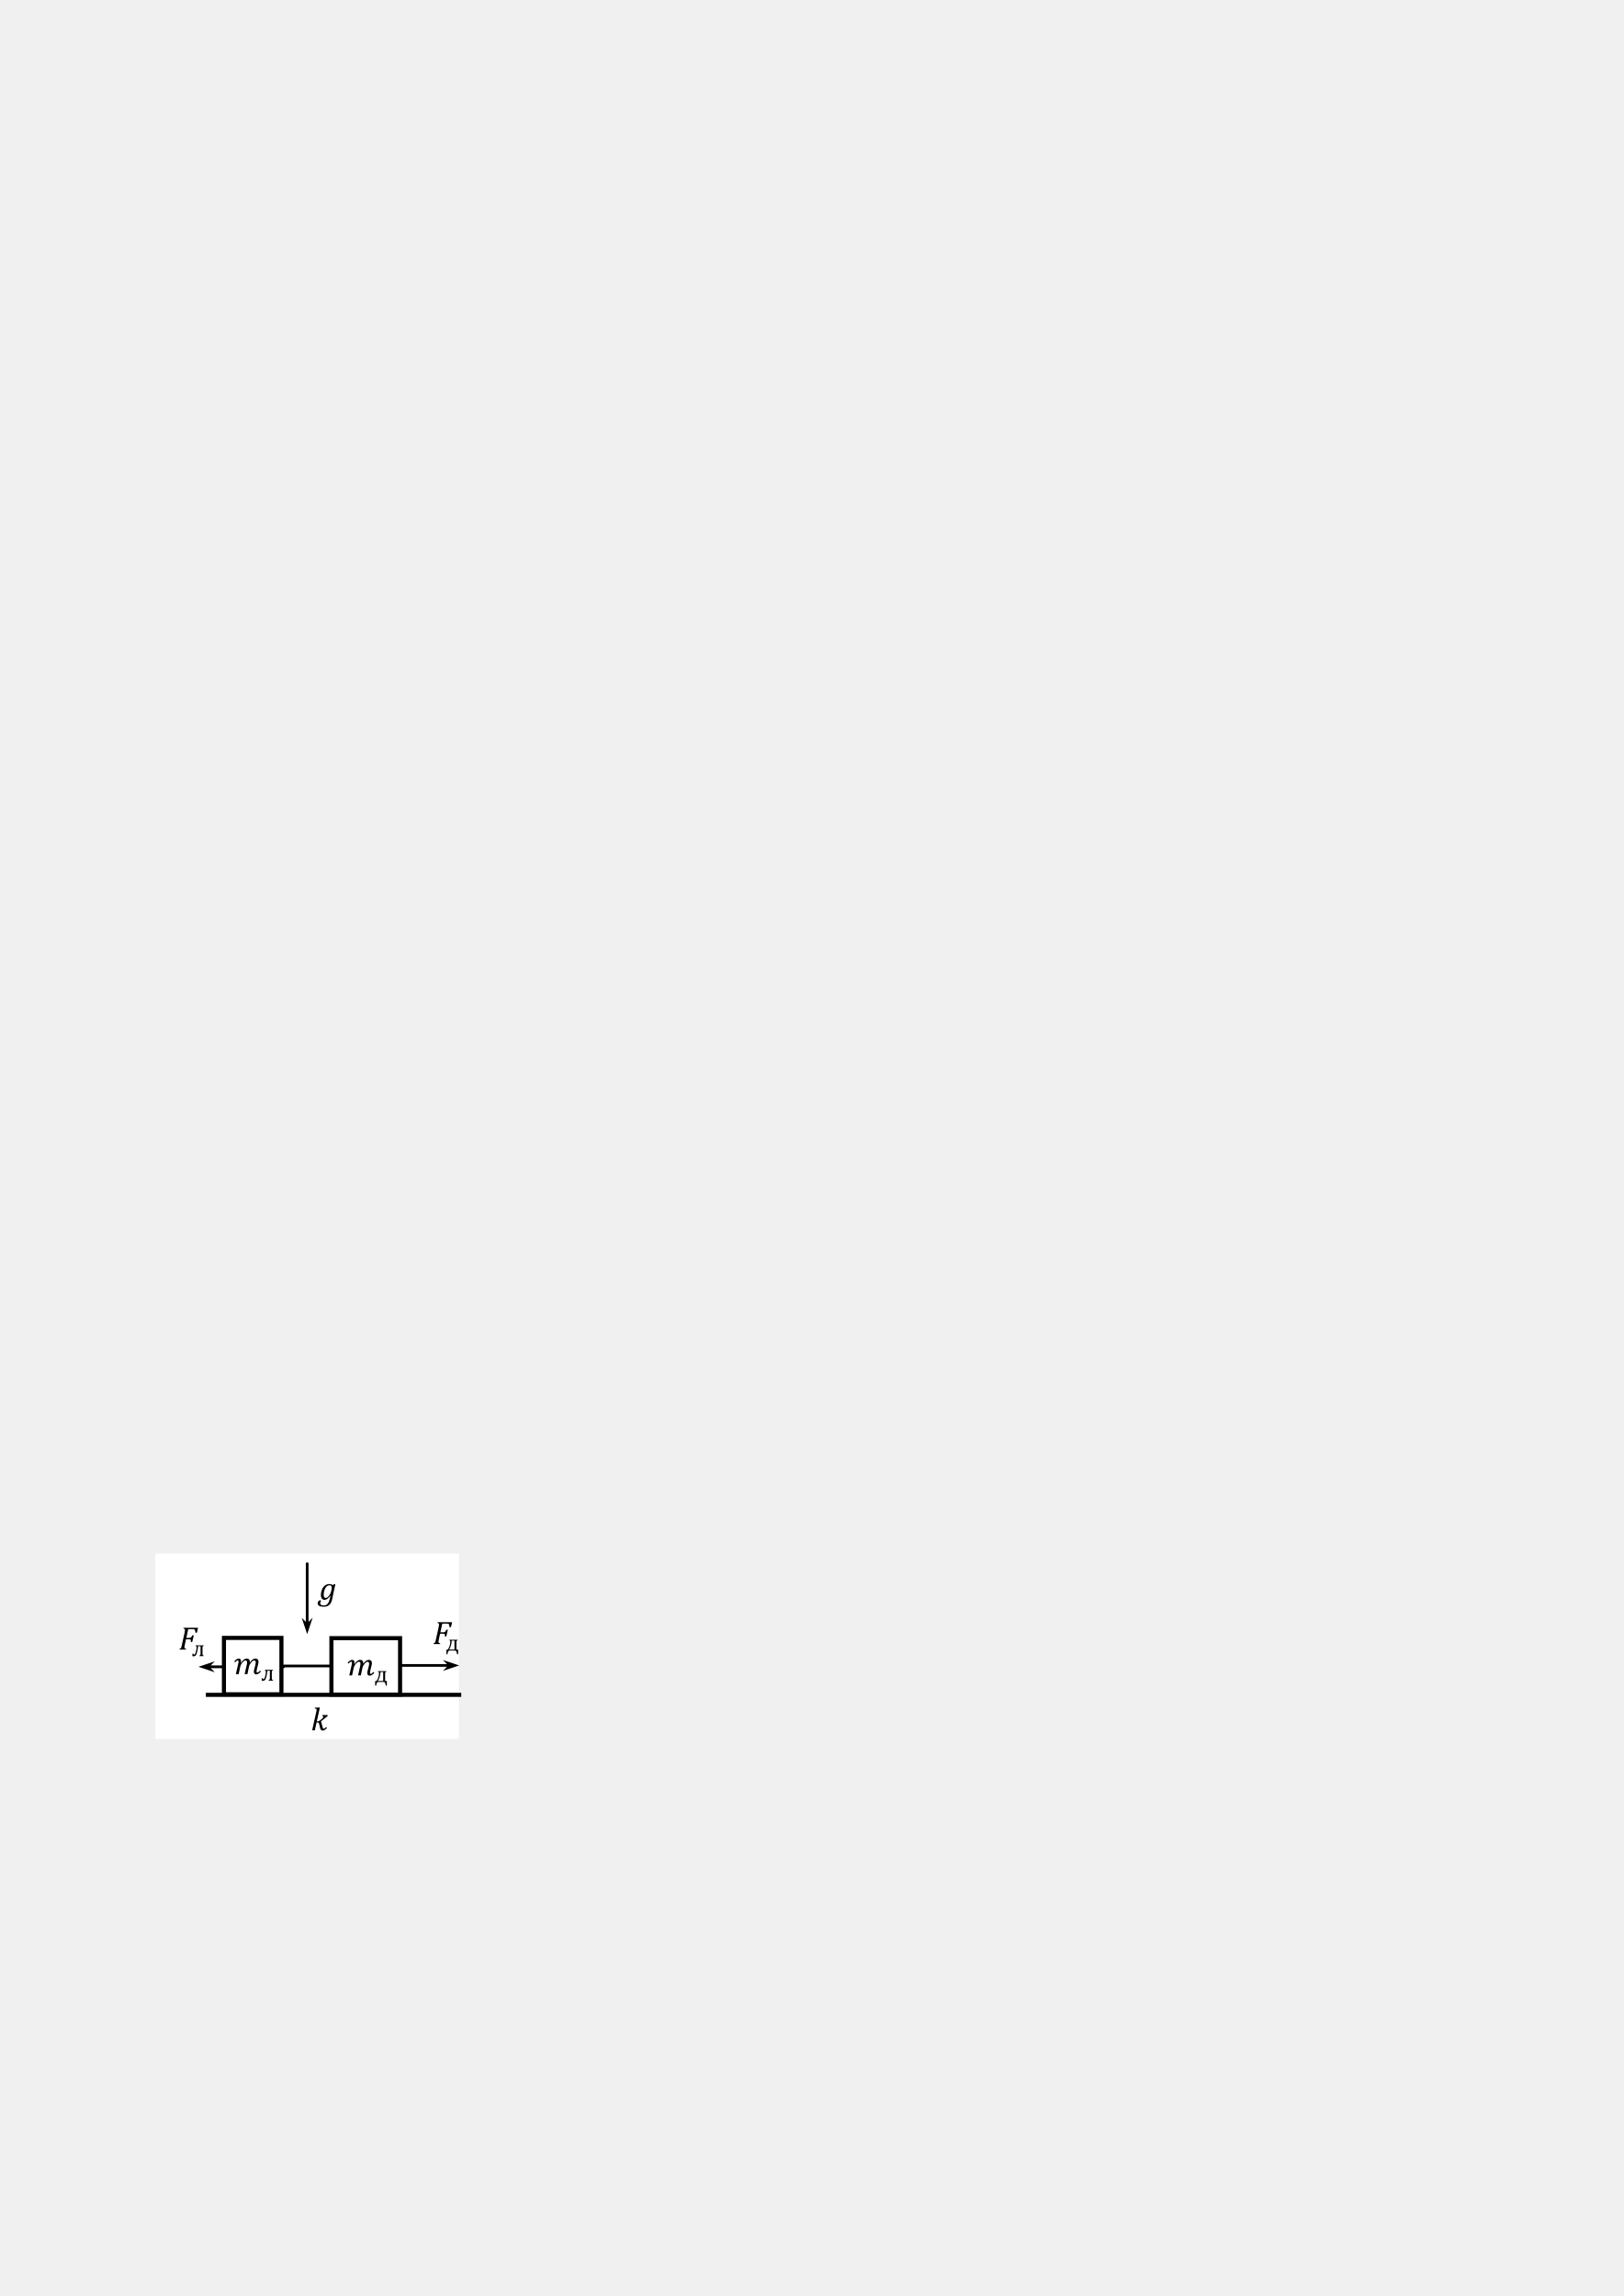
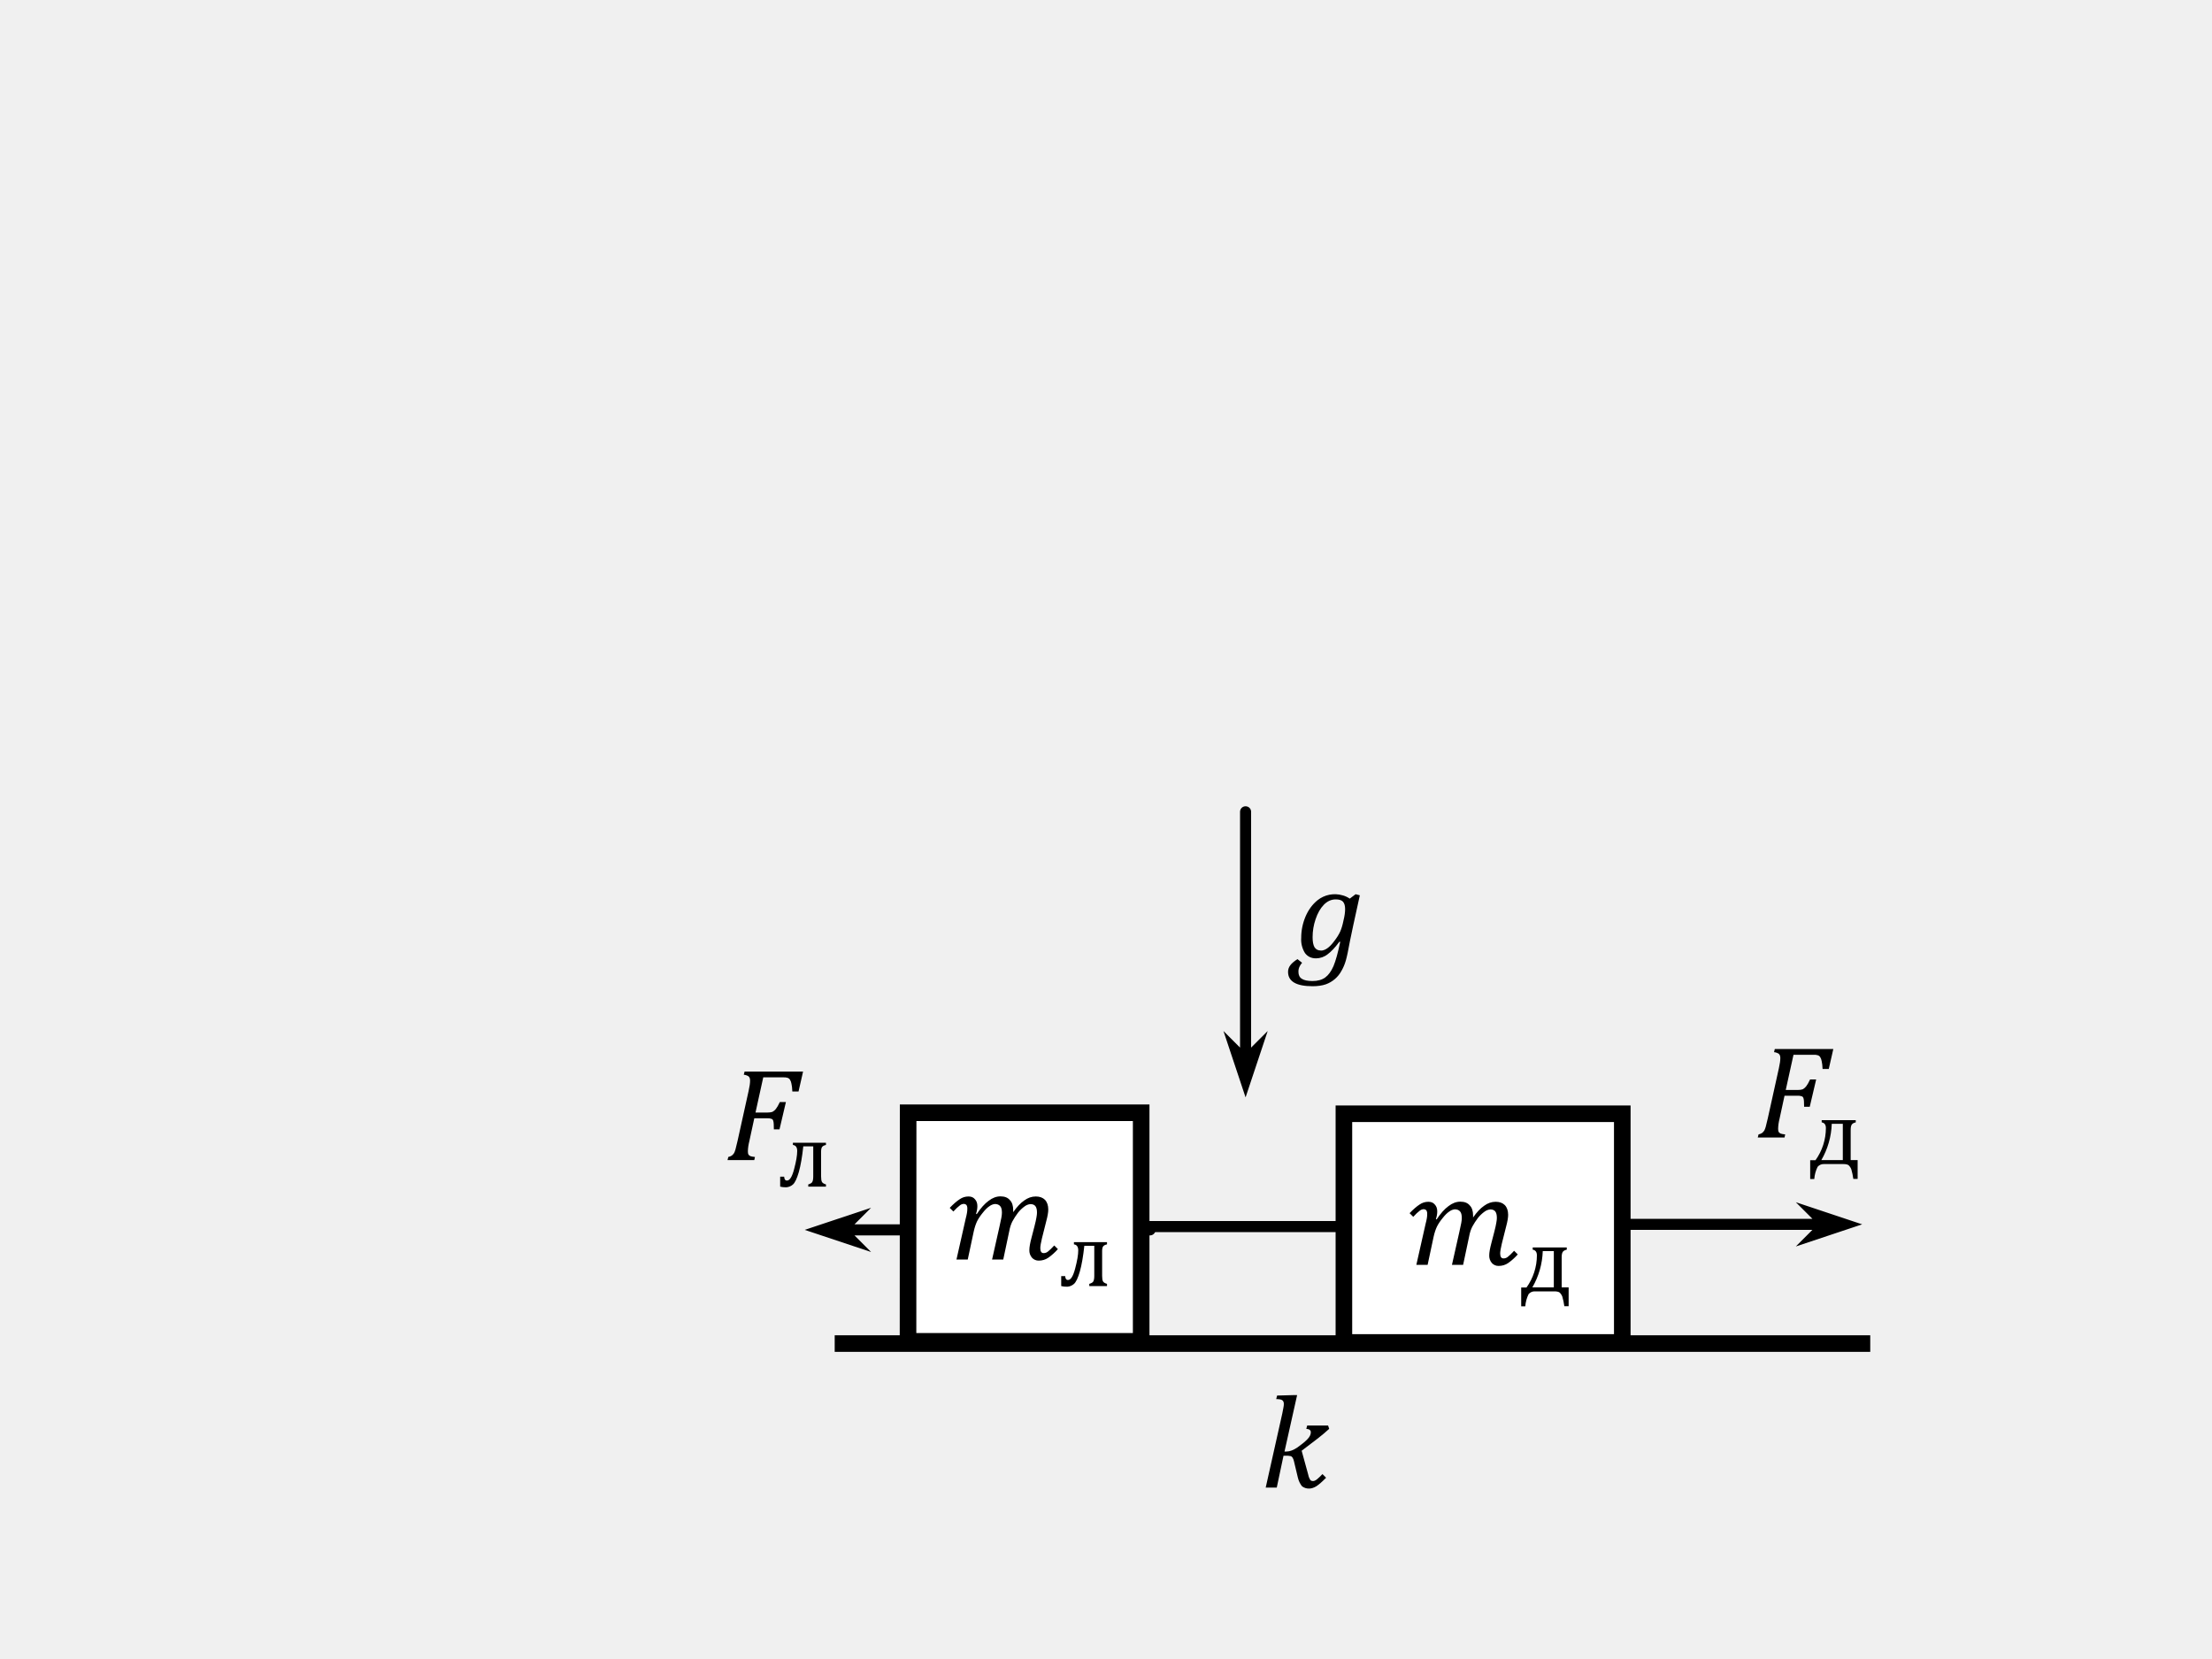
- <svg xmlns="http://www.w3.org/2000/svg" xmlns:xlink="http://www.w3.org/1999/xlink" width="595.32" height="841.92" viewBox="0 0 595.32 841.92">
+ <svg xmlns="http://www.w3.org/2000/svg" xmlns:xlink="http://www.w3.org/1999/xlink" width="200" height="150" viewBox="0 0 200 150">
  <defs>
-     <clipPath id="a">
-       <path d="M116 580h7v9.43h-7Zm0 0" />
-     </clipPath>
-     <clipPath id="d">
-       <path d="M137 612h5v6.2h-5Zm0 0" />
-     </clipPath>
-     <clipPath id="f">
-       <path d="M95 612h6v5h-6Zm0 0" />
-     </clipPath>
-     <clipPath id="i">
-       <path d="M168 602h.3v1h-.3Zm0 0" />
-     </clipPath>
-     <clipPath id="j">
-       <path d="M114 626h7v8.62h-7Zm0 0" />
-     </clipPath>
-     <clipPath id="l">
-       <path d="M120 634h1v.62h-1Zm0 0" />
-     </clipPath>
    <path id="b" d="M1.44.5q-.12.14-.19.27a1 1 0 0 0-.14.55q0 .44.31.63.3.2.96.2.71 0 1.15-.32T4.28.8q.3-.72.61-2.2h-.08q-.58.78-1.06 1.13A1.7 1.7 0 0 1 2.7.1q-.64 0-1-.48a2.3 2.3 0 0 1-.34-1.38q0-.99.39-1.92.39-.91 1.08-1.47a2.5 2.5 0 0 1 2.26-.45q.33.08.66.3l.53-.4.38.1-.6 2.74-.3 1.43Q5.54-.2 5.39.31T5 1.23a2.6 2.6 0 0 1-1.42 1.22q-.5.17-1.19.17-2.22 0-2.22-1.3 0-.32.2-.59t.65-.56ZM3.13-.6q.29 0 .59-.21t.62-.64q.35-.45.54-.86.18-.4.3-1 .15-.6.15-1.05t-.2-.67q-.19-.2-.65-.2-.6 0-1.07.48t-.75 1.31a5 5 0 0 0-.27 1.63q0 .6.17.9.19.3.56.3m0 0" />
    <path id="c" d="M2.58-4.1q.54-.82 1.08-1.21.52-.4 1.07-.4.57 0 .85.34.3.3.3.92v.17q.5-.72 1-1.06.49-.36 1.04-.36.53 0 .83.3.3.32.3.88 0 .38-.18 1.05l-.39 1.55q-.15.63-.15.89 0 .24.08.34.07.12.25.11a.6.6 0 0 0 .36-.14q.2-.15.57-.55l.33.33a5 5 0 0 1-.87.78Q8.67.1 8.19.1a.8.8 0 0 1-.61-.26 1 1 0 0 1-.24-.7q0-.38.2-1.13l.26-1q.14-.55.18-.81.05-.27.05-.44 0-.4-.14-.58-.13-.18-.44-.19a1 1 0 0 0-.53.2 3 3 0 0 0-.6.57q-.3.4-.5.77t-.3.92L4.98 0H3.97l.67-2.98.17-.8q.05-.27.05-.45 0-.43-.16-.6-.15-.18-.47-.19a1 1 0 0 0-.5.2q-.28.18-.6.59-.33.4-.52.78-.18.38-.3.92L1.77 0H.75l.84-3.72q.15-.56.14-.86a.6.6 0 0 0-.07-.34q-.09-.1-.25-.11a.6.6 0 0 0-.38.16q-.2.14-.56.53l-.33-.33q.51-.53.9-.78.36-.25.8-.25.38 0 .58.25.22.23.22.62 0 .33-.12.69Zm0 0" />
    <path id="h" d="M2.3-1.7a4 4 0 0 0-.13.9q0 .2.05.3.06.08.17.14.12.05.42.08L2.75 0H.33L.4-.28a1 1 0 0 0 .32-.13 1 1 0 0 0 .2-.22q.07-.13.13-.34l.19-.78 1-4.52q.13-.57.13-.92 0-.27-.15-.39a1 1 0 0 0-.42-.14L1.87-8h5.29l-.41 1.8h-.56q-.02-.46-.08-.7a1 1 0 0 0-.14-.38.4.4 0 0 0-.22-.16 1 1 0 0 0-.37-.04H3.56l-.7 3.18h1.1q.25 0 .43-.06a1 1 0 0 0 .31-.26q.16-.2.36-.63h.55l-.58 2.47h-.51q0-.6-.05-.74-.03-.15-.14-.2a1 1 0 0 0-.42-.06H2.75Zm0 0" />
    <path id="k" d="M3.1-2.4a1 1 0 0 0-.13-.32.4.4 0 0 0-.14-.12l-.27-.04h-.4L1.55 0h-1l1.5-6.7.1-.52q.04-.2.04-.34 0-.25-.16-.35Q1.88-8 1.5-8l.08-.32 1.47-.04h.34l-1.14 5.1h.19q.43 0 .98-.37.55-.39.88-.72T4.63-5q0-.28-.41-.31l.08-.3h1.89l.1.3q-.48.44-1.02.86L3.8-3.33l.58 2.11q.06.29.13.4.05.12.12.18.08.05.2.05.16 0 .36-.16.21-.17.49-.47l.33.33q-.54.55-.88.77-.35.21-.66.21a1 1 0 0 1-.64-.21 2 2 0 0 1-.37-.77Zm0 0" />
    <path id="g" d="M2.7 0v-.2q.27-.08.35-.2.1-.15.1-.52v-2.72h-.9q-.15 1.41-.4 2.31-.26.9-.54 1.14A1 1 0 0 1 .7.06Q.36.06.16 0v-.9h.36q.02.36.26.35.37 0 .64-1.03.28-1.05.28-1.64 0-.5-.39-.55v-.2H4.3v.2q-.27.06-.36.2t-.08.5v2.15q0 .36.08.5t.36.22V0Zm0 0" />
    <path id="e" d="M4.06 1.34a6 6 0 0 0-.18-.86 1 1 0 0 0-.24-.37Q3.5 0 3.16 0H1.39a.7.7 0 0 0-.56.25 3 3 0 0 0-.3 1.1H.16v-1.7h.48a5 5 0 0 0 .94-2.9q0-.46-.38-.52v-.2h3.08v.2q-.27.06-.36.2-.1.14-.1.5v2.71h.63v1.7Zm-.95-4.98h-1a7 7 0 0 1-.94 3.28h1.94Zm0 0" />
  </defs>
-   <path fill="#fff" fill-rule="evenodd" d="M56.93 637.61h111.33V569.7H56.93Zm0 0" />
-   <path d="M103.98 611.7H76.76a.5.5 0 0 1 0-1h27.22c.28 0 .5.21.5.5a.5.5 0 0 1-.5.5m-27.22-.5 2 2-6-2 6-2Zm65.83-1h21.77c.28 0 .5.21.5.5a.5.5 0 0 1-.5.5H142.6a.5.5 0 0 1-.5-.5c0-.29.22-.5.5-.5m21.77.5-2-2 6 2-6 2Zm0 0" />
-   <path fill="none" stroke="#000" stroke-linejoin="round" stroke-miterlimit="10" d="M132.4 610.9h-31.22" />
-   <g clip-path="url(#a)">
-     <use xlink:href="#b" x="116.29" y="586.55" />
-   </g>
-   <use xlink:href="#Y" x="123.84" y="586.55" />
-   <path d="M113.12 573.39v21.82a.5.5 0 0 1-.5.5.5.5 0 0 1-.5-.5V573.4c0-.28.22-.5.5-.5s.5.22.5.5m-.5 21.82 2-2-2 6-2-6Zm0 0" />
-   <path fill="none" stroke="#000" stroke-linejoin="round" stroke-miterlimit="10" stroke-width="1.5" d="M169.1 621.48H75.47" />
-   <path fill="#fff" fill-rule="evenodd" stroke="#000" stroke-linecap="round" stroke-miterlimit="8" stroke-width="1.5" d="M121.51 621.38h25.17V600.7h-25.17Zm0 0" />
-   <use xlink:href="#c" x="127.31" y="614.36" />
-   <g clip-path="url(#d)">
-     <use xlink:href="#e" x="137.38" y="616.76" />
-   </g>
-   <use xlink:href="#Y" x="142.66" y="614.36" />
-   <path fill="#fff" fill-rule="evenodd" stroke="#000" stroke-linecap="round" stroke-miterlimit="8" stroke-width="1.5" d="M82.1 621.28h21.08v-20.67H82.11Zm0 0" />
-   <use xlink:href="#c" x="85.73" y="613.88" />
-   <g clip-path="url(#f)">
-     <use xlink:href="#g" x="95.79" y="616.28" />
-   </g>
-   <use xlink:href="#Y" x="101.06" y="613.88" />
-   <use xlink:href="#h" x="158.6" y="602.85" />
-   <use xlink:href="#e" x="163.51" y="605.25" />
-   <g clip-path="url(#i)">
-     <use xlink:href="#Y" x="168.79" y="602.85" />
-   </g>
-   <g clip-path="url(#j)">
-     <use xlink:href="#k" x="113.89" y="634.5" />
-   </g>
-   <g clip-path="url(#l)">
-     <use xlink:href="#Y" x="120.84" y="634.5" />
-   </g>
-   <use xlink:href="#h" x="65.45" y="604.89" />
-   <use xlink:href="#g" x="70.38" y="607.29" />
-   <use xlink:href="#cK" x="75.66" y="604.89" />
+   <path d="M103.98 111.7H76.76a.5.5 0 0 1 0-1h27.22c.28 0 .5.21.5.5a.5.5 0 0 1-.5.5m-27.22-.5 2 2-6-2 6-2Zm65.83-1h21.77c.28 0 .5.21.5.5a.5.5 0 0 1-.5.5H142.6a.5.5 0 0 1-.5-.5c0-.29.22-.5.5-.5m21.77.5-2-2 6 2-6 2Zm0 0" />
+   <path fill="none" stroke="#000" stroke-linejoin="round" stroke-miterlimit="10" d="M132.4 110.9h-31.22" />
+   <use xlink:href="#b" x="116.29" y="86.55" />
+   <use xlink:href="#Y" x="123.84" y="86.55" />
+   <path d="M113.12 73.39v21.82a.5.5 0 0 1-.5.5.5.5 0 0 1-.5-.5V73.4c0-.28.22-.5.5-.5s.5.22.5.5m-.5 21.82 2-2-2 6-2-6Zm0 0" />
+   <path fill="none" stroke="#000" stroke-linejoin="round" stroke-miterlimit="10" stroke-width="1.5" d="M169.1 121.48H75.47" />
+   <path fill="#fff" fill-rule="evenodd" stroke="#000" stroke-linecap="round" stroke-miterlimit="8" stroke-width="1.5" d="M121.51 121.38h25.17V100.7h-25.17Zm0 0" />
+   <use xlink:href="#c" x="127.31" y="114.36" />
+   <use xlink:href="#e" x="137.38" y="116.76" />
+   <use xlink:href="#Y" x="142.66" y="114.36" />
+   <path fill="#fff" fill-rule="evenodd" stroke="#000" stroke-linecap="round" stroke-miterlimit="8" stroke-width="1.5" d="M82.1 121.28h21.08v-20.67H82.11Zm0 0" />
+   <use xlink:href="#c" x="85.73" y="113.88" />
+   <use xlink:href="#g" x="95.79" y="116.28" />
+   <use xlink:href="#Y" x="101.06" y="113.88" />
+   <use xlink:href="#h" x="158.6" y="102.85" />
+   <use xlink:href="#e" x="163.51" y="105.25" />
+   <use xlink:href="#Y" x="168.79" y="102.85" />
+   <use xlink:href="#k" x="113.89" y="134.5" />
+   <use xlink:href="#Y" x="120.84" y="134.5" />
+   <use xlink:href="#h" x="65.45" y="104.89" />
+   <use xlink:href="#g" x="70.38" y="107.29" />
+   <use xlink:href="#cK" x="75.66" y="104.89" />
</svg>
